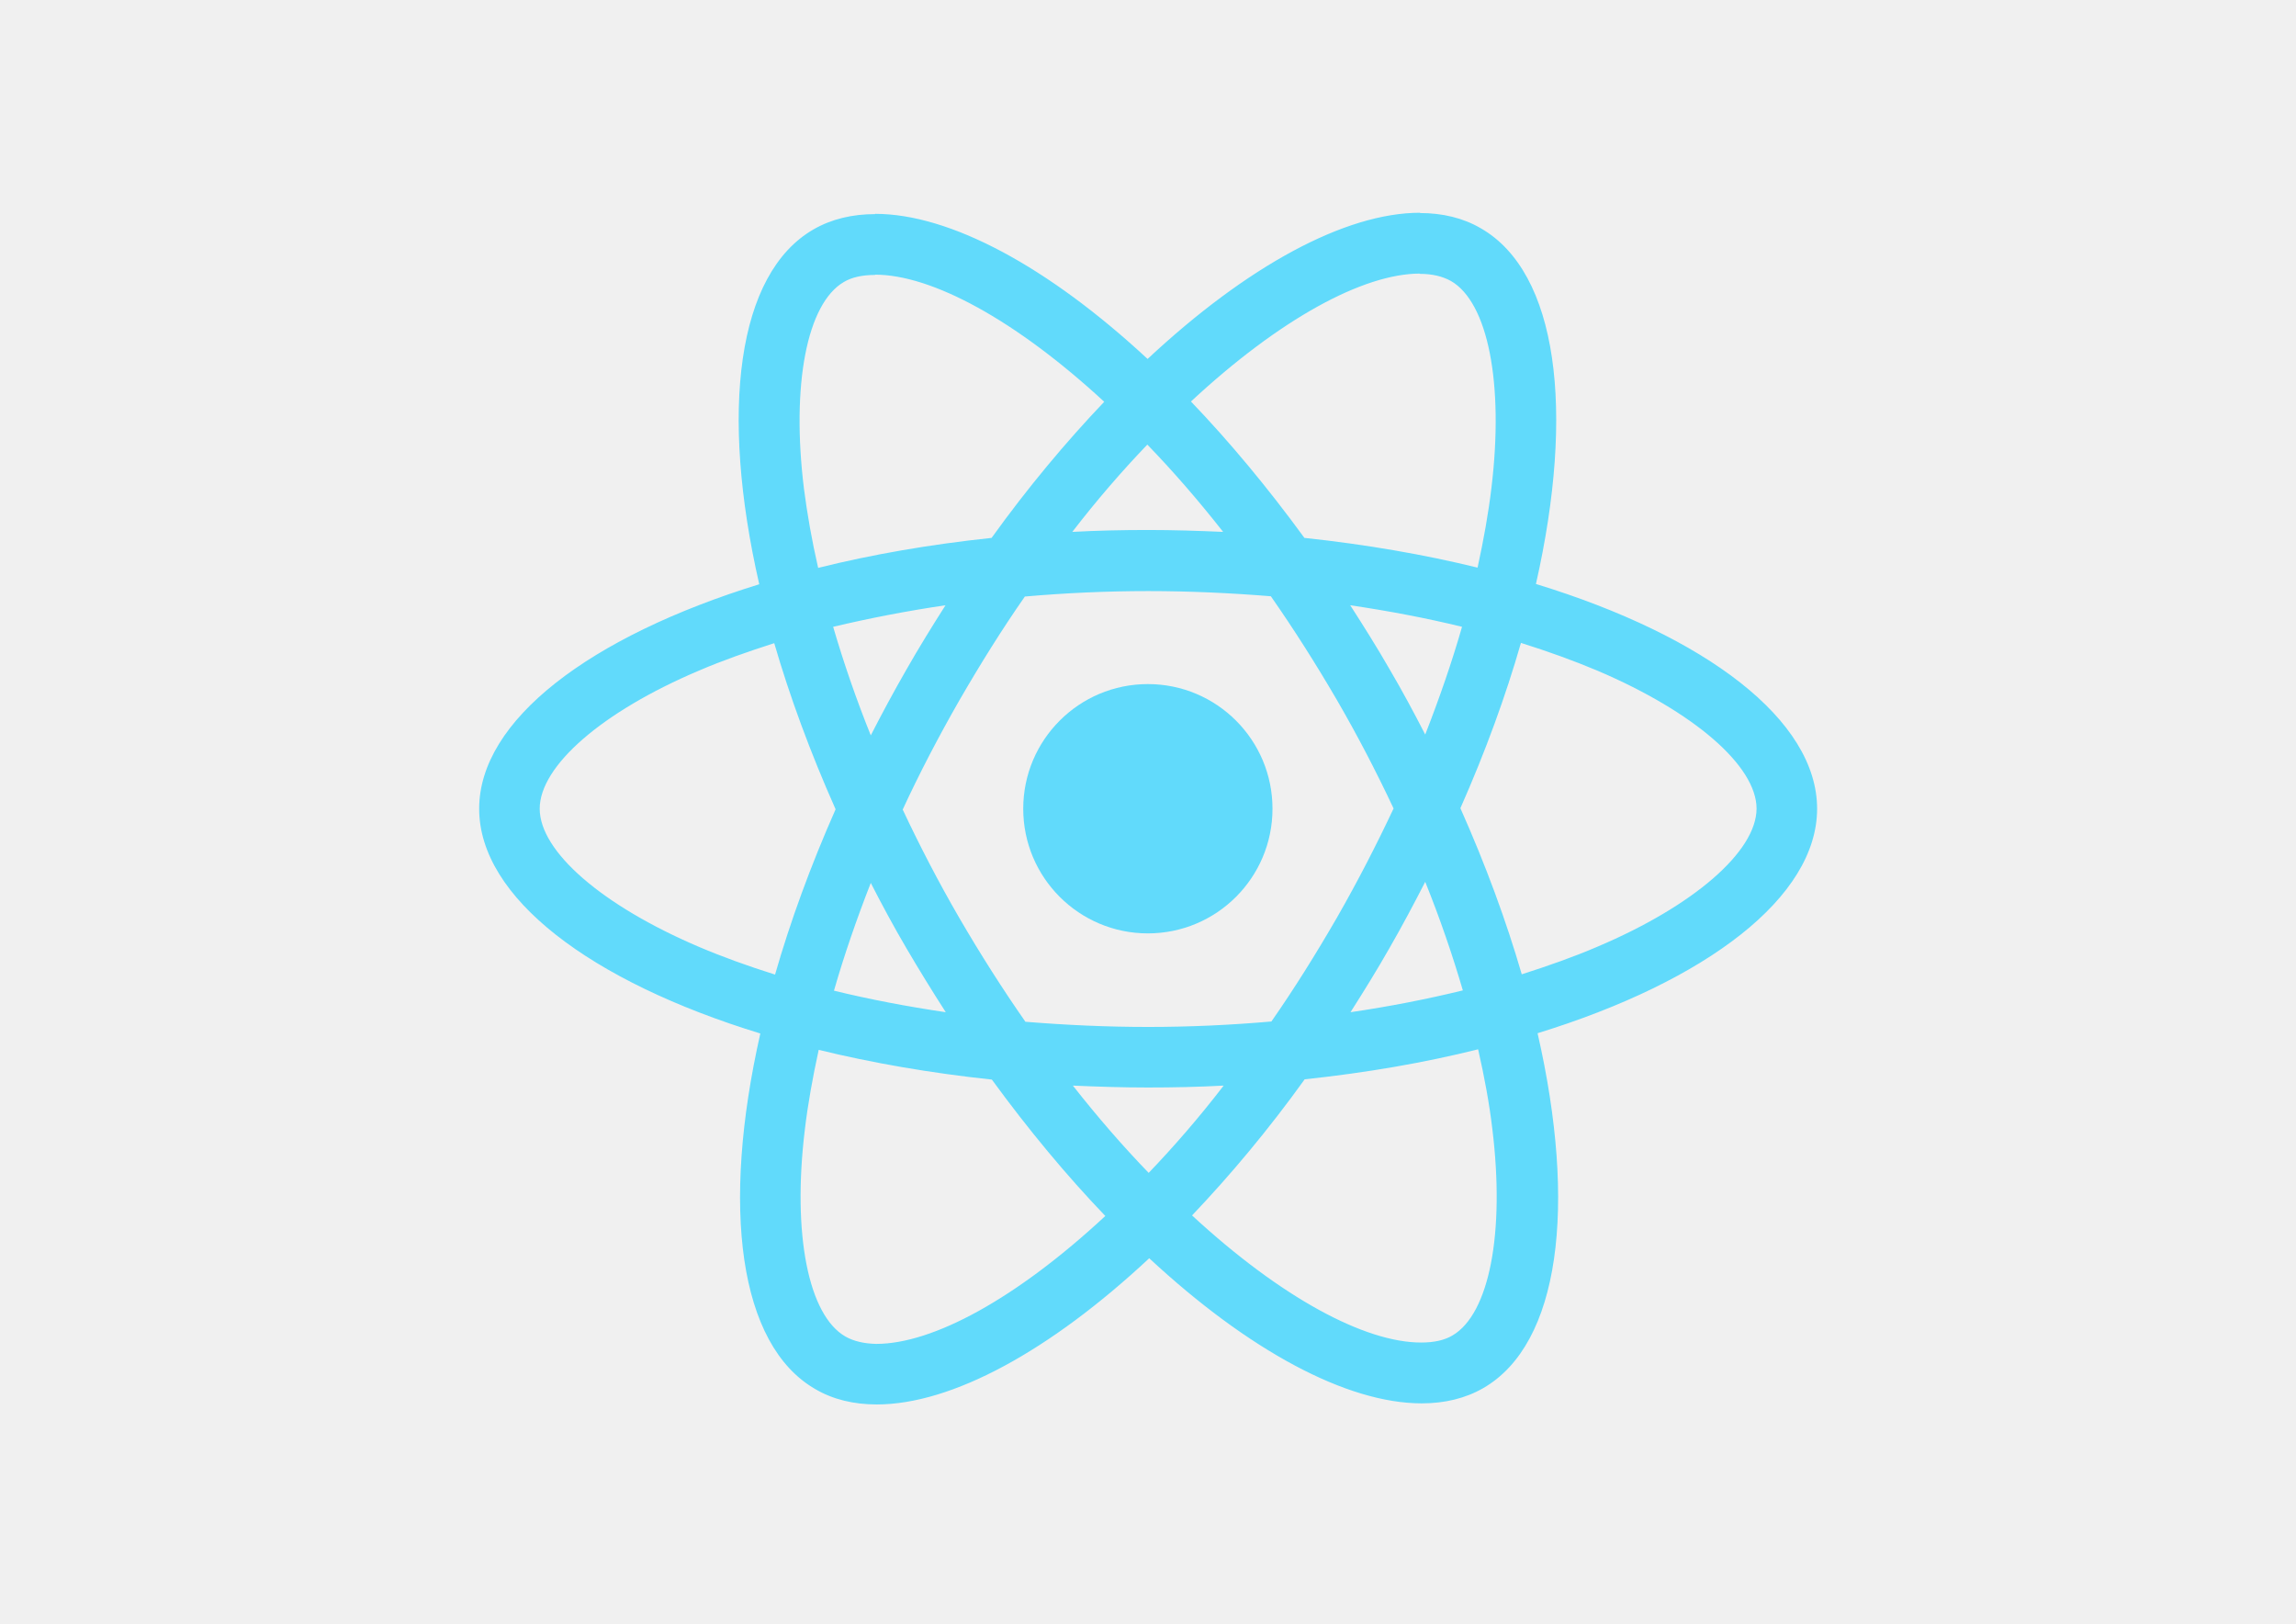
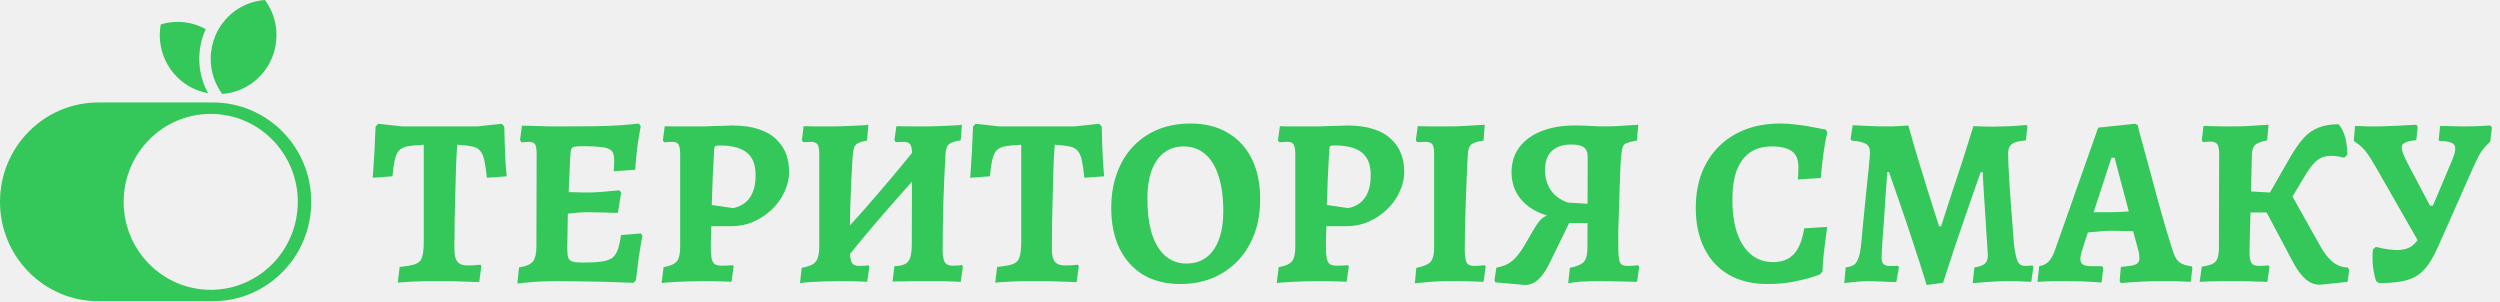
- <svg xmlns="http://www.w3.org/2000/svg" viewBox="0 0 841.9 595.3">
-   <g fill="#61DAFB">
-     <path d="M666.3 296.5c0-32.5-40.7-63.3-103.1-82.4 14.4-63.6 8-114.2-20.2-130.4-6.5-3.8-14.1-5.6-22.4-5.6v22.3c4.6 0 8.3.9 11.4 2.6 13.6 7.8 19.5 37.5 14.9 75.7-1.1 9.4-2.9 19.3-5.1 29.4-19.6-4.8-41-8.5-63.5-10.9-13.5-18.5-27.5-35.3-41.6-50 32.6-30.3 63.2-46.9 84-46.9V78c-27.5 0-63.5 19.6-99.9 53.6-36.4-33.8-72.4-53.2-99.9-53.2v22.3c20.7 0 51.4 16.5 84 46.6-14 14.7-28 31.4-41.3 49.9-22.6 2.4-44 6.1-63.6 11-2.3-10-4-19.7-5.2-29-4.7-38.2 1.1-67.9 14.6-75.8 3-1.8 6.9-2.6 11.5-2.6V78.5c-8.4 0-16 1.8-22.6 5.6-28.1 16.2-34.4 66.7-19.9 130.1-62.2 19.2-102.7 49.9-102.7 82.3 0 32.5 40.7 63.3 103.1 82.4-14.4 63.6-8 114.2 20.2 130.4 6.5 3.8 14.1 5.6 22.5 5.6 27.5 0 63.5-19.6 99.9-53.6 36.4 33.8 72.4 53.2 99.9 53.2 8.4 0 16-1.8 22.6-5.6 28.1-16.2 34.4-66.7 19.9-130.1 62-19.1 102.5-49.9 102.5-82.3zm-130.2-66.7c-3.7 12.9-8.3 26.2-13.5 39.5-4.1-8-8.4-16-13.1-24-4.6-8-9.5-15.8-14.4-23.4 14.2 2.1 27.9 4.7 41 7.9zm-45.8 106.5c-7.8 13.5-15.8 26.3-24.1 38.2-14.9 1.3-30 2-45.2 2-15.1 0-30.2-.7-45-1.9-8.3-11.9-16.4-24.6-24.2-38-7.6-13.1-14.5-26.4-20.8-39.8 6.2-13.4 13.2-26.8 20.7-39.9 7.8-13.5 15.8-26.3 24.1-38.2 14.9-1.3 30-2 45.2-2 15.1 0 30.2.7 45 1.9 8.3 11.9 16.4 24.6 24.2 38 7.6 13.1 14.5 26.4 20.8 39.8-6.3 13.4-13.2 26.8-20.7 39.9zm32.3-13c5.4 13.4 10 26.8 13.8 39.8-13.1 3.2-26.9 5.9-41.2 8 4.9-7.7 9.8-15.6 14.4-23.7 4.6-8 8.9-16.1 13-24.1zM421.2 430c-9.3-9.6-18.6-20.3-27.8-32 9 .4 18.2.7 27.5.7 9.4 0 18.7-.2 27.8-.7-9 11.7-18.3 22.4-27.5 32zm-74.4-58.9c-14.2-2.1-27.9-4.7-41-7.9 3.7-12.9 8.3-26.2 13.5-39.5 4.1 8 8.4 16 13.1 24 4.7 8 9.5 15.8 14.4 23.4zM420.7 163c9.3 9.6 18.6 20.3 27.8 32-9-.4-18.2-.7-27.5-.7-9.4 0-18.7.2-27.8.7 9-11.7 18.3-22.4 27.5-32zm-74 58.9c-4.9 7.7-9.8 15.6-14.4 23.7-4.6 8-8.9 16-13 24-5.4-13.4-10-26.8-13.8-39.8 13.1-3.1 26.9-5.8 41.2-7.9zm-90.5 125.2c-35.4-15.1-58.3-34.9-58.3-50.6 0-15.7 22.9-35.6 58.3-50.6 8.6-3.7 18-7 27.7-10.1 5.7 19.6 13.2 40 22.5 60.9-9.2 20.8-16.6 41.1-22.2 60.6-9.9-3.1-19.3-6.5-28-10.2zM310 490c-13.6-7.8-19.5-37.5-14.9-75.7 1.1-9.4 2.9-19.3 5.1-29.4 19.6 4.8 41 8.5 63.5 10.9 13.5 18.5 27.5 35.3 41.6 50-32.6 30.3-63.2 46.9-84 46.9-4.5-.1-8.3-1-11.3-2.7zm237.2-76.2c4.7 38.2-1.1 67.9-14.6 75.8-3 1.8-6.9 2.6-11.5 2.6-20.7 0-51.4-16.5-84-46.6 14-14.7 28-31.4 41.3-49.9 22.6-2.4 44-6.1 63.6-11 2.3 10.1 4.1 19.8 5.2 29.1zm38.5-66.7c-8.6 3.7-18 7-27.7 10.1-5.7-19.6-13.2-40-22.5-60.9 9.2-20.8 16.6-41.1 22.2-60.6 9.9 3.1 19.3 6.5 28.1 10.2 35.4 15.1 58.3 34.9 58.3 50.6-.1 15.7-23 35.6-58.4 50.6zM320.8 78.4z" />
-     <circle cx="420.9" cy="296.5" r="45.7" />
-     <path d="M520.5 78.1z" />
+ <svg xmlns="http://www.w3.org/2000/svg" width="249" height="30" viewBox="0 0 249 30" fill="none">
+   <g clip-path="url(#clip0_2948_608)">
+     <path d="M21.202 10.206H9.798C4.387 10.206 0 14.636 0 20.102C0 25.568 4.387 30 9.798 30H21.202C26.613 30 31 25.568 31 20.102C31 14.636 26.613 10.206 21.202 10.206ZM20.988 28.865C16.199 28.865 12.316 24.942 12.316 20.104C12.316 15.266 16.199 11.343 20.988 11.343C25.778 11.343 29.661 15.266 29.661 20.104C29.661 24.942 25.778 28.865 20.988 28.865Z" fill="#34C759" />
+     <path d="M19.846 5.856C19.846 7.102 20.166 8.272 20.729 9.285C17.994 8.809 15.913 6.401 15.913 3.501C15.913 3.137 15.945 2.78 16.01 2.434C16.544 2.27 17.113 2.181 17.7 2.181C18.711 2.181 19.663 2.443 20.491 2.902C20.077 3.8 19.846 4.8 19.846 5.856Z" fill="#34C759" />
+     <path d="M27.536 3.501C27.536 6.15 25.801 8.389 23.415 9.119C23.004 9.245 22.577 9.328 22.133 9.356H22.131C21.412 8.38 20.986 7.168 20.986 5.855C20.986 5.042 21.151 4.268 21.446 3.563C22.28 1.578 24.162 0.154 26.392 0C27.111 0.977 27.536 2.189 27.536 3.501Z" fill="#34C759" />
  </g>
+   <path d="M39.616 28.144L39.808 26.584C40.528 26.52 41.056 26.424 41.392 26.296C41.728 26.168 41.944 25.936 42.04 25.6C42.152 25.248 42.208 24.728 42.208 24.04V14.416C41.552 14.448 41.032 14.496 40.648 14.56C40.264 14.624 39.968 14.76 39.76 14.968C39.568 15.176 39.424 15.488 39.328 15.904C39.232 16.304 39.152 16.856 39.088 17.56L37.12 17.704C37.168 17.16 37.208 16.584 37.24 15.976C37.288 15.352 37.32 14.744 37.336 14.152C37.368 13.56 37.392 13.04 37.408 12.592L37.672 12.328L40.048 12.592H47.536L49.96 12.328L50.224 12.592C50.24 13.12 50.256 13.696 50.272 14.32C50.288 14.928 50.312 15.512 50.344 16.072C50.392 16.632 50.432 17.128 50.464 17.56L48.496 17.704C48.416 16.952 48.328 16.36 48.232 15.928C48.136 15.496 47.992 15.184 47.8 14.992C47.624 14.784 47.352 14.648 46.984 14.584C46.632 14.504 46.152 14.448 45.544 14.416C45.496 14.976 45.456 15.672 45.424 16.504C45.392 17.32 45.368 18.208 45.352 19.168C45.336 20.112 45.312 21.072 45.28 22.048C45.264 23.024 45.256 23.936 45.256 24.784C45.256 25.392 45.36 25.824 45.568 26.08C45.776 26.32 46.112 26.44 46.576 26.44C46.976 26.44 47.4 26.416 47.848 26.368L47.944 26.488L47.728 28.096C47.312 28.08 46.84 28.064 46.312 28.048C45.784 28.032 45.272 28.016 44.776 28C44.28 28 43.888 28 43.6 28C43.328 28 42.96 28 42.496 28C42.048 28.016 41.568 28.032 41.056 28.048C40.56 28.08 40.08 28.112 39.616 28.144ZM51.529 28.24L51.697 26.632C52.369 26.536 52.825 26.344 53.065 26.056C53.305 25.768 53.425 25.272 53.425 24.568L53.449 15.424C53.449 14.896 53.401 14.552 53.305 14.392C53.209 14.216 53.001 14.128 52.681 14.128C52.585 14.128 52.465 14.136 52.321 14.152C52.177 14.152 52.049 14.16 51.937 14.176L51.793 13.96L51.985 12.52C52.353 12.52 52.793 12.528 53.305 12.544C53.817 12.56 54.337 12.576 54.865 12.592C55.409 12.592 55.897 12.592 56.329 12.592C57.481 12.592 58.513 12.584 59.425 12.568C60.337 12.552 61.137 12.52 61.825 12.472C62.529 12.424 63.129 12.368 63.625 12.304L63.817 12.568C63.737 12.968 63.657 13.424 63.577 13.936C63.497 14.448 63.433 14.968 63.385 15.496C63.337 16.008 63.297 16.48 63.265 16.912L61.129 17.056C61.145 16.928 61.153 16.768 61.153 16.576C61.169 16.368 61.177 16.208 61.177 16.096C61.177 15.76 61.145 15.496 61.081 15.304C61.017 15.096 60.881 14.944 60.673 14.848C60.465 14.736 60.153 14.664 59.737 14.632C59.337 14.584 58.793 14.56 58.105 14.56C57.721 14.56 57.433 14.576 57.241 14.608C57.065 14.64 56.953 14.712 56.905 14.824C56.857 14.936 56.825 15.12 56.809 15.376L56.569 20.584L56.497 24.712C56.497 25.144 56.529 25.464 56.593 25.672C56.673 25.864 56.817 25.992 57.025 26.056C57.249 26.12 57.593 26.152 58.057 26.152C58.809 26.152 59.417 26.12 59.881 26.056C60.345 25.992 60.705 25.872 60.961 25.696C61.217 25.504 61.409 25.224 61.537 24.856C61.665 24.488 61.769 24.008 61.849 23.416L63.817 23.248L63.985 23.464C63.873 24.056 63.753 24.768 63.625 25.6C63.513 26.432 63.417 27.2 63.337 27.904L63.097 28.168C62.233 28.136 61.329 28.104 60.385 28.072C59.457 28.056 58.577 28.04 57.745 28.024C56.913 28.008 56.209 28 55.633 28C55.057 28 54.385 28.016 53.617 28.048C52.849 28.096 52.153 28.16 51.529 28.24ZM56.257 21.328L56.449 19.144C56.561 19.144 56.761 19.144 57.049 19.144C57.337 19.144 57.649 19.152 57.985 19.168C58.321 19.168 58.625 19.168 58.897 19.168C59.153 19.168 59.561 19.144 60.121 19.096C60.681 19.048 61.201 19 61.681 18.952L61.873 19.168L61.537 21.208C61.121 21.192 60.601 21.176 59.977 21.16C59.353 21.144 58.825 21.136 58.393 21.136C58.041 21.136 57.665 21.16 57.265 21.208C56.865 21.24 56.529 21.28 56.257 21.328ZM65.898 28.192L66.09 26.608C66.746 26.496 67.186 26.304 67.41 26.032C67.634 25.76 67.746 25.28 67.746 24.592V15.424C67.746 14.912 67.69 14.568 67.578 14.392C67.482 14.216 67.282 14.128 66.978 14.128C66.818 14.128 66.642 14.136 66.45 14.152C66.258 14.168 66.162 14.176 66.162 14.176L66.018 13.984L66.21 12.568C66.386 12.568 66.642 12.576 66.978 12.592C67.33 12.592 67.706 12.592 68.106 12.592C68.522 12.592 68.898 12.592 69.234 12.592C69.442 12.592 69.738 12.592 70.122 12.592C70.522 12.576 70.93 12.56 71.346 12.544C71.762 12.528 72.114 12.52 72.402 12.52C72.69 12.504 72.834 12.496 72.834 12.496C73.938 12.496 74.858 12.624 75.594 12.88C76.33 13.12 76.914 13.464 77.346 13.912C77.794 14.344 78.114 14.832 78.306 15.376C78.498 15.92 78.594 16.488 78.594 17.08C78.594 17.8 78.434 18.488 78.114 19.144C77.81 19.8 77.386 20.384 76.842 20.896C76.314 21.392 75.706 21.792 75.018 22.096C74.346 22.384 73.626 22.528 72.858 22.528H70.842L70.794 24.352C70.794 24.944 70.818 25.392 70.866 25.696C70.93 26 71.042 26.208 71.202 26.32C71.378 26.416 71.618 26.464 71.922 26.464C72.13 26.464 72.362 26.456 72.618 26.44C72.874 26.424 73.002 26.416 73.002 26.416L73.074 26.536L72.858 28.072C72.858 28.072 72.746 28.064 72.522 28.048C72.298 28.048 72.018 28.04 71.682 28.024C71.362 28.024 71.034 28.016 70.698 28C70.378 28 70.106 28 69.882 28C69.578 28 69.202 28.008 68.754 28.024C68.306 28.04 67.866 28.056 67.434 28.072C67.002 28.104 66.634 28.128 66.33 28.144C66.042 28.176 65.898 28.192 65.898 28.192ZM73.026 20.728C74.514 20.408 75.258 19.312 75.258 17.44C75.258 16.416 74.97 15.672 74.394 15.208C73.818 14.728 72.906 14.488 71.658 14.488C71.434 14.488 71.29 14.512 71.226 14.56C71.178 14.592 71.146 14.704 71.13 14.896C71.082 15.76 71.034 16.672 70.986 17.632C70.954 18.576 70.922 19.504 70.89 20.416L73.026 20.728ZM84.166 25.912L82.822 24.424C84.326 22.84 85.798 21.208 87.238 19.528C88.694 17.848 90.126 16.128 91.534 14.368L92.902 15.832C91.382 17.464 89.894 19.12 88.438 20.8C86.982 22.464 85.558 24.168 84.166 25.912ZM79.678 28.216L79.846 26.68C80.55 26.552 81.014 26.352 81.238 26.08C81.462 25.808 81.582 25.336 81.598 24.664V15.376C81.598 14.88 81.542 14.552 81.43 14.392C81.318 14.216 81.086 14.128 80.734 14.128C80.59 14.128 80.43 14.136 80.254 14.152C80.078 14.152 79.99 14.152 79.99 14.152L79.87 13.96L80.038 12.568C80.038 12.568 80.134 12.568 80.326 12.568C80.534 12.568 80.79 12.576 81.094 12.592C81.414 12.592 81.734 12.592 82.054 12.592C82.39 12.592 82.678 12.592 82.918 12.592C83.222 12.592 83.574 12.584 83.974 12.568C84.374 12.552 84.766 12.536 85.15 12.52C85.534 12.504 85.854 12.488 86.11 12.472C86.366 12.44 86.494 12.424 86.494 12.424L86.35 14.008C85.934 14.072 85.63 14.16 85.438 14.272C85.246 14.368 85.118 14.528 85.054 14.752C84.99 14.976 84.942 15.304 84.91 15.736C84.878 16.408 84.838 17.144 84.79 17.944C84.758 18.744 84.726 19.56 84.694 20.392C84.678 21.224 84.662 22.024 84.646 22.792C84.646 23.56 84.646 24.24 84.646 24.832C84.646 25.488 84.71 25.928 84.838 26.152C84.966 26.376 85.214 26.488 85.582 26.488C85.822 26.488 86.03 26.48 86.206 26.464C86.382 26.432 86.47 26.416 86.47 26.416L86.59 26.56L86.374 28.072C86.374 28.072 86.27 28.064 86.062 28.048C85.854 28.048 85.59 28.04 85.27 28.024C84.966 28.024 84.646 28.016 84.31 28C83.99 28 83.718 28 83.494 28C83.126 28 82.726 28.008 82.294 28.024C81.862 28.04 81.446 28.056 81.046 28.072C80.646 28.104 80.318 28.128 80.062 28.144C79.806 28.176 79.678 28.2 79.678 28.216ZM95.686 28.072C95.686 28.072 95.502 28.064 95.134 28.048C94.766 28.032 94.31 28.016 93.766 28C93.222 28 92.702 28 92.206 28C91.966 28 91.662 28 91.294 28C90.926 28.016 90.558 28.024 90.19 28.024C89.822 28.024 89.51 28.024 89.254 28.024C89.014 28.04 88.894 28.048 88.894 28.048L89.086 26.512C89.55 26.496 89.902 26.424 90.142 26.296C90.398 26.168 90.574 25.944 90.67 25.624C90.766 25.304 90.814 24.856 90.814 24.28L90.838 15.376C90.838 14.88 90.782 14.552 90.67 14.392C90.558 14.216 90.326 14.128 89.974 14.128C89.83 14.128 89.662 14.136 89.47 14.152C89.294 14.152 89.206 14.152 89.206 14.152L89.086 13.96L89.278 12.568C89.278 12.568 89.382 12.568 89.59 12.568C89.814 12.568 90.086 12.576 90.406 12.592C90.742 12.592 91.078 12.592 91.414 12.592C91.766 12.592 92.07 12.592 92.326 12.592C92.598 12.592 92.926 12.584 93.31 12.568C93.71 12.552 94.102 12.536 94.486 12.52C94.87 12.504 95.182 12.488 95.422 12.472C95.678 12.44 95.806 12.424 95.806 12.424L95.686 13.984C95.094 14.064 94.702 14.192 94.51 14.368C94.318 14.528 94.206 14.84 94.174 15.304C94.142 16.008 94.102 16.784 94.054 17.632C94.022 18.464 93.99 19.32 93.958 20.2C93.942 21.064 93.926 21.896 93.91 22.696C93.894 23.496 93.886 24.208 93.886 24.832C93.886 25.456 93.958 25.888 94.102 26.128C94.246 26.352 94.51 26.464 94.894 26.464C95.118 26.464 95.326 26.456 95.518 26.44C95.71 26.408 95.806 26.392 95.806 26.392L95.902 26.56L95.686 28.072ZM99.124 28.144L99.316 26.584C100.036 26.52 100.564 26.424 100.9 26.296C101.236 26.168 101.452 25.936 101.548 25.6C101.66 25.248 101.716 24.728 101.716 24.04V14.416C101.06 14.448 100.54 14.496 100.156 14.56C99.772 14.624 99.476 14.76 99.268 14.968C99.076 15.176 98.932 15.488 98.836 15.904C98.74 16.304 98.66 16.856 98.596 17.56L96.628 17.704C96.676 17.16 96.716 16.584 96.748 15.976C96.796 15.352 96.828 14.744 96.844 14.152C96.876 13.56 96.9 13.04 96.916 12.592L97.18 12.328L99.556 12.592H107.044L109.468 12.328L109.732 12.592C109.748 13.12 109.764 13.696 109.78 14.32C109.796 14.928 109.82 15.512 109.852 16.072C109.9 16.632 109.94 17.128 109.972 17.56L108.004 17.704C107.924 16.952 107.836 16.36 107.74 15.928C107.644 15.496 107.5 15.184 107.308 14.992C107.132 14.784 106.86 14.648 106.492 14.584C106.14 14.504 105.66 14.448 105.052 14.416C105.004 14.976 104.964 15.672 104.932 16.504C104.9 17.32 104.876 18.208 104.86 19.168C104.844 20.112 104.82 21.072 104.788 22.048C104.772 23.024 104.764 23.936 104.764 24.784C104.764 25.392 104.868 25.824 105.076 26.08C105.284 26.32 105.62 26.44 106.084 26.44C106.484 26.44 106.908 26.416 107.356 26.368L107.452 26.488L107.236 28.096C106.82 28.08 106.348 28.064 105.82 28.048C105.292 28.032 104.78 28.016 104.284 28C103.788 28 103.396 28 103.108 28C102.836 28 102.468 28 102.004 28C101.556 28.016 101.076 28.032 100.564 28.048C100.068 28.08 99.588 28.112 99.124 28.144ZM117.544 28.288C116.136 28.288 114.912 27.984 113.872 27.376C112.848 26.752 112.056 25.872 111.496 24.736C110.952 23.6 110.68 22.256 110.68 20.704C110.68 19.456 110.864 18.32 111.232 17.296C111.6 16.256 112.128 15.368 112.816 14.632C113.52 13.88 114.352 13.304 115.312 12.904C116.288 12.504 117.368 12.304 118.552 12.304C120.008 12.304 121.248 12.608 122.272 13.216C123.312 13.824 124.112 14.688 124.672 15.808C125.232 16.928 125.512 18.264 125.512 19.816C125.512 21.096 125.32 22.256 124.936 23.296C124.552 24.32 124.008 25.208 123.304 25.96C122.6 26.696 121.76 27.272 120.784 27.688C119.808 28.088 118.728 28.288 117.544 28.288ZM118.168 26.248C118.936 26.248 119.592 26.048 120.136 25.648C120.68 25.248 121.096 24.664 121.384 23.896C121.688 23.112 121.84 22.168 121.84 21.064C121.84 19.656 121.68 18.472 121.36 17.512C121.056 16.552 120.608 15.824 120.016 15.328C119.424 14.832 118.712 14.584 117.88 14.584C117.128 14.584 116.48 14.792 115.936 15.208C115.408 15.608 115 16.192 114.712 16.96C114.424 17.728 114.28 18.664 114.28 19.768C114.28 21.16 114.432 22.344 114.736 23.32C115.056 24.28 115.504 25.008 116.08 25.504C116.672 26 117.368 26.248 118.168 26.248ZM127.164 28.192L127.356 26.608C128.012 26.496 128.452 26.304 128.676 26.032C128.9 25.76 129.012 25.28 129.012 24.592V15.424C129.012 14.912 128.956 14.568 128.844 14.392C128.748 14.216 128.548 14.128 128.244 14.128C128.084 14.128 127.908 14.136 127.716 14.152C127.524 14.168 127.428 14.176 127.428 14.176L127.284 13.984L127.476 12.568C127.652 12.568 127.908 12.576 128.244 12.592C128.596 12.592 128.972 12.592 129.372 12.592C129.788 12.592 130.164 12.592 130.5 12.592C130.708 12.592 131.004 12.592 131.388 12.592C131.788 12.576 132.196 12.56 132.612 12.544C133.028 12.528 133.38 12.52 133.668 12.52C133.956 12.504 134.1 12.496 134.1 12.496C135.204 12.496 136.124 12.624 136.86 12.88C137.596 13.12 138.18 13.464 138.612 13.912C139.06 14.344 139.38 14.832 139.572 15.376C139.764 15.92 139.86 16.488 139.86 17.08C139.86 17.8 139.7 18.488 139.38 19.144C139.076 19.8 138.652 20.384 138.108 20.896C137.58 21.392 136.972 21.792 136.284 22.096C135.612 22.384 134.892 22.528 134.124 22.528H132.108L132.06 24.352C132.06 24.944 132.084 25.392 132.132 25.696C132.196 26 132.308 26.208 132.468 26.32C132.644 26.416 132.884 26.464 133.188 26.464C133.396 26.464 133.628 26.456 133.884 26.44C134.14 26.424 134.268 26.416 134.268 26.416L134.34 26.536L134.124 28.072C134.124 28.072 134.012 28.064 133.788 28.048C133.564 28.048 133.284 28.04 132.948 28.024C132.628 28.024 132.3 28.016 131.964 28C131.644 28 131.372 28 131.148 28C130.844 28 130.468 28.008 130.02 28.024C129.572 28.04 129.132 28.056 128.7 28.072C128.268 28.104 127.9 28.128 127.596 28.144C127.308 28.176 127.164 28.192 127.164 28.192ZM134.292 20.728C135.78 20.408 136.524 19.312 136.524 17.44C136.524 16.416 136.236 15.672 135.66 15.208C135.084 14.728 134.172 14.488 132.924 14.488C132.7 14.488 132.556 14.512 132.492 14.56C132.444 14.592 132.412 14.704 132.396 14.896C132.348 15.76 132.3 16.672 132.252 17.632C132.22 18.576 132.188 19.504 132.156 20.416L134.292 20.728ZM140.92 28.216L141.064 26.68C141.784 26.536 142.256 26.336 142.48 26.08C142.72 25.808 142.84 25.336 142.84 24.664V15.376C142.84 14.88 142.784 14.552 142.672 14.392C142.56 14.216 142.328 14.128 141.976 14.128C141.88 14.128 141.744 14.136 141.568 14.152C141.408 14.152 141.264 14.152 141.136 14.152L141.016 13.96L141.208 12.568C141.72 12.568 142.272 12.576 142.864 12.592C143.472 12.592 144.024 12.592 144.52 12.592C144.824 12.592 145.272 12.576 145.864 12.544C146.472 12.512 147.144 12.472 147.88 12.424L147.76 14.008C147.152 14.088 146.744 14.216 146.536 14.392C146.344 14.552 146.232 14.856 146.2 15.304C146.152 16.072 146.112 16.888 146.08 17.752C146.048 18.6 146.016 19.456 145.984 20.32C145.952 21.184 145.928 22.008 145.912 22.792C145.896 23.56 145.888 24.24 145.888 24.832C145.888 25.488 145.952 25.928 146.08 26.152C146.208 26.376 146.456 26.488 146.824 26.488C147 26.488 147.184 26.48 147.376 26.464C147.568 26.448 147.736 26.432 147.88 26.416L147.976 26.56L147.76 28.072C147.408 28.056 147.008 28.04 146.56 28.024C146.112 28.024 145.672 28.016 145.24 28C144.824 28 144.488 28 144.232 28C143.864 28 143.368 28.016 142.744 28.048C142.136 28.096 141.528 28.152 140.92 28.216ZM151.869 28.384L148.941 28.12L148.845 27.928L149.037 26.656C149.645 26.56 150.141 26.36 150.525 26.056C150.925 25.752 151.333 25.264 151.749 24.592L152.781 22.816C153.005 22.448 153.205 22.16 153.381 21.952C153.573 21.744 153.797 21.584 154.053 21.472C154.325 21.344 154.669 21.224 155.085 21.112L155.757 21.784C154.141 21.624 152.869 21.136 151.941 20.32C151.013 19.488 150.549 18.432 150.549 17.152C150.549 16.192 150.805 15.368 151.317 14.68C151.829 13.992 152.557 13.456 153.501 13.072C154.461 12.688 155.589 12.496 156.885 12.496C157.397 12.496 157.909 12.512 158.421 12.544C158.949 12.576 159.461 12.592 159.957 12.592C160.309 12.592 160.757 12.576 161.301 12.544C161.845 12.512 162.469 12.472 163.173 12.424L163.029 14.008C162.613 14.072 162.293 14.144 162.069 14.224C161.861 14.304 161.717 14.424 161.637 14.584C161.573 14.744 161.525 14.984 161.493 15.304C161.461 15.544 161.429 15.952 161.397 16.528C161.381 17.088 161.357 17.744 161.325 18.496C161.309 19.232 161.285 19.992 161.253 20.776C161.221 21.544 161.197 22.272 161.181 22.96C161.181 23.632 161.181 24.184 161.181 24.616C161.181 25.144 161.205 25.544 161.253 25.816C161.301 26.088 161.397 26.272 161.541 26.368C161.685 26.448 161.901 26.488 162.189 26.488C162.461 26.488 162.781 26.464 163.149 26.416L163.269 26.56L163.053 28.072C162.381 28.056 161.709 28.04 161.037 28.024C160.365 28.008 159.813 28 159.381 28C158.661 28 158.013 28.016 157.437 28.048C156.877 28.096 156.461 28.152 156.189 28.216L156.357 26.68C157.061 26.536 157.525 26.336 157.749 26.08C157.989 25.808 158.109 25.336 158.109 24.664L158.133 15.616C158.133 15.168 158.005 14.856 157.749 14.68C157.509 14.488 157.093 14.392 156.501 14.392C155.653 14.392 155.005 14.608 154.557 15.04C154.109 15.472 153.885 16.104 153.885 16.936C153.885 17.704 154.077 18.376 154.461 18.952C154.861 19.512 155.429 19.92 156.165 20.176L158.901 20.344V22.216H156.285L154.365 26.152C153.981 26.936 153.589 27.504 153.189 27.856C152.805 28.208 152.365 28.384 151.869 28.384ZM176.027 28.288C174.555 28.288 173.283 27.984 172.211 27.376C171.155 26.768 170.339 25.896 169.763 24.76C169.187 23.624 168.899 22.28 168.899 20.728C168.899 19.448 169.091 18.296 169.475 17.272C169.875 16.232 170.443 15.344 171.179 14.608C171.915 13.872 172.795 13.304 173.819 12.904C174.859 12.504 176.019 12.304 177.299 12.304C177.795 12.304 178.307 12.336 178.835 12.4C179.379 12.464 179.875 12.536 180.323 12.616C180.771 12.696 181.139 12.768 181.427 12.832C181.715 12.88 181.859 12.904 181.859 12.904L182.003 13.216C182.003 13.216 181.955 13.416 181.859 13.816C181.779 14.216 181.691 14.76 181.595 15.448C181.499 16.12 181.419 16.88 181.355 17.728L179.075 17.872C179.075 17.872 179.083 17.744 179.099 17.488C179.115 17.216 179.123 16.928 179.123 16.624C179.123 15.904 178.907 15.384 178.475 15.064C178.043 14.744 177.363 14.584 176.435 14.584C175.603 14.584 174.891 14.784 174.299 15.184C173.723 15.584 173.283 16.176 172.979 16.96C172.691 17.744 172.547 18.72 172.547 19.888C172.547 21.2 172.707 22.32 173.027 23.248C173.363 24.176 173.835 24.888 174.443 25.384C175.051 25.864 175.771 26.104 176.603 26.104C177.483 26.104 178.171 25.84 178.667 25.312C179.163 24.784 179.507 23.928 179.699 22.744L182.003 22.6C182.003 22.6 181.979 22.736 181.931 23.008C181.899 23.28 181.851 23.64 181.787 24.088C181.739 24.52 181.683 25 181.619 25.528C181.571 26.04 181.539 26.544 181.523 27.04L181.283 27.328C181.283 27.328 181.051 27.408 180.587 27.568C180.123 27.728 179.491 27.888 178.691 28.048C177.907 28.208 177.019 28.288 176.027 28.288ZM191.896 28.384C191.416 26.832 190.944 25.36 190.48 23.968C190.016 22.56 189.584 21.28 189.184 20.128C188.784 18.96 188.44 17.968 188.152 17.152H187.96C187.96 17.296 187.944 17.592 187.912 18.04C187.88 18.488 187.84 19.016 187.792 19.624C187.76 20.232 187.72 20.872 187.672 21.544C187.624 22.2 187.576 22.832 187.528 23.44C187.496 24.032 187.464 24.536 187.432 24.952C187.416 25.368 187.408 25.624 187.408 25.72C187.408 26.232 187.664 26.488 188.176 26.488C188.272 26.488 188.424 26.488 188.632 26.488C188.84 26.472 188.96 26.464 188.992 26.464L189.136 26.584L188.872 28.096C188.712 28.096 188.448 28.088 188.08 28.072C187.728 28.056 187.36 28.04 186.976 28.024C186.608 28.008 186.304 28 186.064 28C185.872 28 185.64 28.008 185.368 28.024C185.096 28.04 184.832 28.064 184.576 28.096C184.32 28.128 184.104 28.152 183.928 28.168C183.768 28.184 183.688 28.192 183.688 28.192L183.832 26.632C184.312 26.584 184.648 26.44 184.84 26.2C185.048 25.944 185.2 25.512 185.296 24.904C185.328 24.728 185.368 24.384 185.416 23.872C185.464 23.36 185.52 22.752 185.584 22.048C185.664 21.344 185.736 20.624 185.8 19.888C185.88 19.136 185.952 18.424 186.016 17.752C186.096 17.08 186.152 16.52 186.184 16.072C186.232 15.608 186.256 15.328 186.256 15.232C186.256 14.928 186.2 14.704 186.088 14.56C185.992 14.4 185.808 14.28 185.536 14.2C185.28 14.104 184.912 14.04 184.432 14.008L184.312 13.864L184.528 12.472C184.8 12.488 185.128 12.504 185.512 12.52C185.896 12.536 186.272 12.552 186.64 12.568C187.008 12.584 187.304 12.592 187.528 12.592C187.8 12.592 188.096 12.592 188.416 12.592C188.752 12.576 189.072 12.56 189.376 12.544C189.68 12.528 189.912 12.512 190.072 12.496C190.408 13.712 190.744 14.872 191.08 15.976C191.416 17.064 191.72 18.056 191.992 18.952C192.28 19.848 192.52 20.608 192.712 21.232C192.92 21.856 193.064 22.296 193.144 22.552H193.336C193.416 22.312 193.552 21.88 193.744 21.256C193.952 20.632 194.2 19.872 194.488 18.976C194.792 18.08 195.12 17.088 195.472 16C195.824 14.912 196.184 13.768 196.552 12.568C196.776 12.568 197.048 12.576 197.368 12.592C197.704 12.608 198.048 12.616 198.4 12.616C198.752 12.616 199.08 12.608 199.384 12.592C199.64 12.592 199.944 12.584 200.296 12.568C200.664 12.536 200.992 12.512 201.28 12.496C201.568 12.464 201.752 12.448 201.832 12.448L201.928 12.544L201.784 13.984C201.112 14.032 200.648 14.152 200.392 14.344C200.136 14.52 200.008 14.824 200.008 15.256C200.008 15.464 200.016 15.816 200.032 16.312C200.064 16.808 200.096 17.392 200.128 18.064C200.176 18.72 200.224 19.424 200.272 20.176C200.336 20.912 200.392 21.64 200.44 22.36C200.488 23.064 200.536 23.704 200.584 24.28C200.696 25.16 200.824 25.752 200.968 26.056C201.112 26.344 201.376 26.488 201.76 26.488C201.888 26.488 202.024 26.48 202.168 26.464C202.312 26.448 202.4 26.44 202.432 26.44L202.528 26.56L202.312 28.072C202.216 28.072 202.024 28.064 201.736 28.048C201.464 28.032 201.152 28.016 200.8 28C200.464 28 200.16 28 199.888 28C199.616 28 199.296 28.008 198.928 28.024C198.56 28.04 198.192 28.064 197.824 28.096C197.456 28.128 197.144 28.152 196.888 28.168C196.632 28.184 196.496 28.192 196.48 28.192L196.648 26.632C197.128 26.568 197.472 26.448 197.68 26.272C197.888 26.08 197.992 25.8 197.992 25.432C197.992 25.304 197.976 25.056 197.944 24.688C197.928 24.32 197.896 23.872 197.848 23.344C197.816 22.816 197.784 22.248 197.752 21.64C197.72 21.032 197.68 20.44 197.632 19.864C197.6 19.288 197.568 18.76 197.536 18.28C197.504 17.8 197.488 17.424 197.488 17.152H197.272C197.048 17.76 196.8 18.464 196.528 19.264C196.256 20.064 195.952 20.944 195.616 21.904C195.28 22.864 194.936 23.872 194.584 24.928C194.232 25.984 193.88 27.064 193.528 28.168L191.896 28.384ZM211.236 28.192L211.116 28L211.236 26.584C211.764 26.536 212.156 26.488 212.412 26.44C212.668 26.376 212.844 26.288 212.94 26.176C213.036 26.064 213.084 25.912 213.084 25.72C213.084 25.608 213.076 25.488 213.06 25.36C213.044 25.216 213.012 25.056 212.964 24.88L212.46 23.032C212.156 23.016 211.78 23.008 211.332 23.008C210.9 22.992 210.54 22.984 210.252 22.984C209.868 22.984 209.46 23.008 209.028 23.056C208.596 23.088 208.236 23.12 207.948 23.152L207.348 25C207.252 25.352 207.204 25.6 207.204 25.744C207.204 26.032 207.284 26.232 207.444 26.344C207.62 26.456 207.916 26.512 208.332 26.512H209.364L209.484 26.68L209.316 28.144C209.316 28.144 209.124 28.128 208.74 28.096C208.372 28.08 207.916 28.056 207.372 28.024C206.844 28.008 206.324 28 205.812 28C205.38 28 204.94 28 204.492 28C204.044 28.016 203.668 28.032 203.364 28.048C203.076 28.064 202.932 28.072 202.932 28.072L203.1 26.512C203.484 26.448 203.796 26.296 204.036 26.056C204.276 25.816 204.492 25.424 204.684 24.88L208.98 12.712L212.652 12.328L212.916 12.448C212.916 12.448 212.964 12.656 213.06 13.072C213.172 13.488 213.324 14.048 213.516 14.752C213.708 15.44 213.924 16.224 214.164 17.104C214.404 17.984 214.644 18.888 214.884 19.816C215.14 20.744 215.396 21.648 215.652 22.528C215.908 23.392 216.148 24.168 216.372 24.856C216.532 25.432 216.748 25.84 217.02 26.08C217.308 26.32 217.724 26.464 218.268 26.512L218.364 26.68L218.196 28.072C218.196 28.072 218.02 28.064 217.668 28.048C217.332 28.032 216.932 28.016 216.468 28C216.02 28 215.62 28 215.268 28C214.596 28 213.948 28.016 213.324 28.048C212.7 28.08 212.196 28.112 211.812 28.144C211.428 28.176 211.236 28.192 211.236 28.192ZM208.524 21.136H210.252C210.508 21.136 210.804 21.128 211.14 21.112C211.492 21.096 211.788 21.08 212.028 21.064L210.612 15.712H210.3L208.524 21.136ZM231.06 28.36C230.548 28.36 230.076 28.176 229.644 27.808C229.212 27.44 228.796 26.88 228.396 26.128L225.756 21.16H222.492V18.976L227.292 19.24L227.7 18.448L231.132 24.568C231.5 25.224 231.908 25.736 232.356 26.104C232.804 26.456 233.292 26.632 233.82 26.632L233.988 26.848L233.82 28.072L231.06 28.36ZM219.084 28.072L219.3 26.56C220.004 26.464 220.46 26.296 220.668 26.056C220.892 25.816 221.004 25.352 221.004 24.664L221.028 15.376C221.028 14.864 220.964 14.528 220.836 14.368C220.724 14.192 220.492 14.104 220.14 14.104C220.012 14.104 219.868 14.112 219.708 14.128C219.548 14.144 219.452 14.152 219.42 14.152L219.3 13.96L219.468 12.544C219.692 12.544 220.012 12.552 220.428 12.568C220.86 12.568 221.284 12.576 221.7 12.592C222.132 12.592 222.452 12.592 222.66 12.592C222.932 12.592 223.252 12.584 223.62 12.568C224.004 12.552 224.396 12.528 224.796 12.496C225.212 12.464 225.596 12.44 225.948 12.424L225.804 13.984C225.212 14.096 224.812 14.248 224.604 14.44C224.412 14.616 224.308 14.928 224.292 15.376L224.052 24.856C224.036 25.496 224.092 25.928 224.22 26.152C224.348 26.376 224.604 26.488 224.988 26.488C225.196 26.488 225.396 26.48 225.588 26.464C225.78 26.448 225.884 26.432 225.9 26.416L226.044 26.584L225.828 28.072C225.588 28.072 225.252 28.064 224.82 28.048C224.388 28.032 223.948 28.016 223.5 28C223.052 28 222.684 28 222.396 28C222.076 28 221.708 28 221.292 28C220.892 28 220.492 28.008 220.092 28.024C219.708 28.04 219.372 28.056 219.084 28.072ZM227.196 21.472L225.42 20.344L228.06 15.736C228.54 14.904 228.996 14.248 229.428 13.768C229.876 13.272 230.372 12.92 230.916 12.712C231.46 12.488 232.132 12.376 232.932 12.376C233.252 12.776 233.476 13.24 233.604 13.768C233.732 14.296 233.796 14.84 233.796 15.4L233.484 15.712C232.796 15.536 232.228 15.48 231.78 15.544C231.332 15.608 230.948 15.792 230.628 16.096C230.308 16.4 229.988 16.816 229.668 17.344L227.196 21.472ZM241.428 25.024L236.58 16.552C236.308 16.088 236.068 15.704 235.86 15.4C235.652 15.096 235.444 14.848 235.236 14.656C235.028 14.448 234.788 14.264 234.516 14.104L234.444 13.984L234.564 12.544C235.06 12.56 235.508 12.576 235.908 12.592C236.308 12.592 236.636 12.592 236.892 12.592C237.068 12.592 237.308 12.584 237.612 12.568C237.932 12.552 238.34 12.536 238.836 12.52C239.332 12.488 239.94 12.456 240.66 12.424L240.804 12.64L240.66 13.96C239.844 14.024 239.372 14.2 239.244 14.488C239.132 14.76 239.316 15.352 239.796 16.264L242.028 20.488H243.276L241.428 25.024ZM236.652 27.976C236.492 27.48 236.388 26.968 236.34 26.44C236.292 25.912 236.292 25.384 236.34 24.856L236.628 24.592C237.54 24.816 238.284 24.92 238.86 24.904C239.452 24.888 239.932 24.736 240.3 24.448C240.684 24.144 240.988 23.696 241.212 23.104L244.212 16C244.548 15.216 244.628 14.696 244.452 14.44C244.292 14.184 243.788 14.048 242.94 14.032L242.892 13.912L243.036 12.544L245.46 12.592C245.876 12.592 246.292 12.584 246.708 12.568C247.124 12.552 247.564 12.528 248.028 12.496L248.196 12.688L248.028 14.104C247.788 14.328 247.572 14.552 247.38 14.776C247.204 14.984 247.036 15.24 246.876 15.544C246.716 15.848 246.532 16.232 246.324 16.696L242.916 24.376C242.58 25.144 242.244 25.776 241.908 26.272C241.572 26.768 241.188 27.16 240.756 27.448C240.324 27.72 239.804 27.912 239.196 28.024C238.588 28.136 237.836 28.192 236.94 28.192L236.652 27.976Z" fill="#34C759" />
+   <defs>
+     <clipPath id="clip0_2948_608">
+       <rect width="31" height="30" fill="white" />
+     </clipPath>
+   </defs>
</svg>
